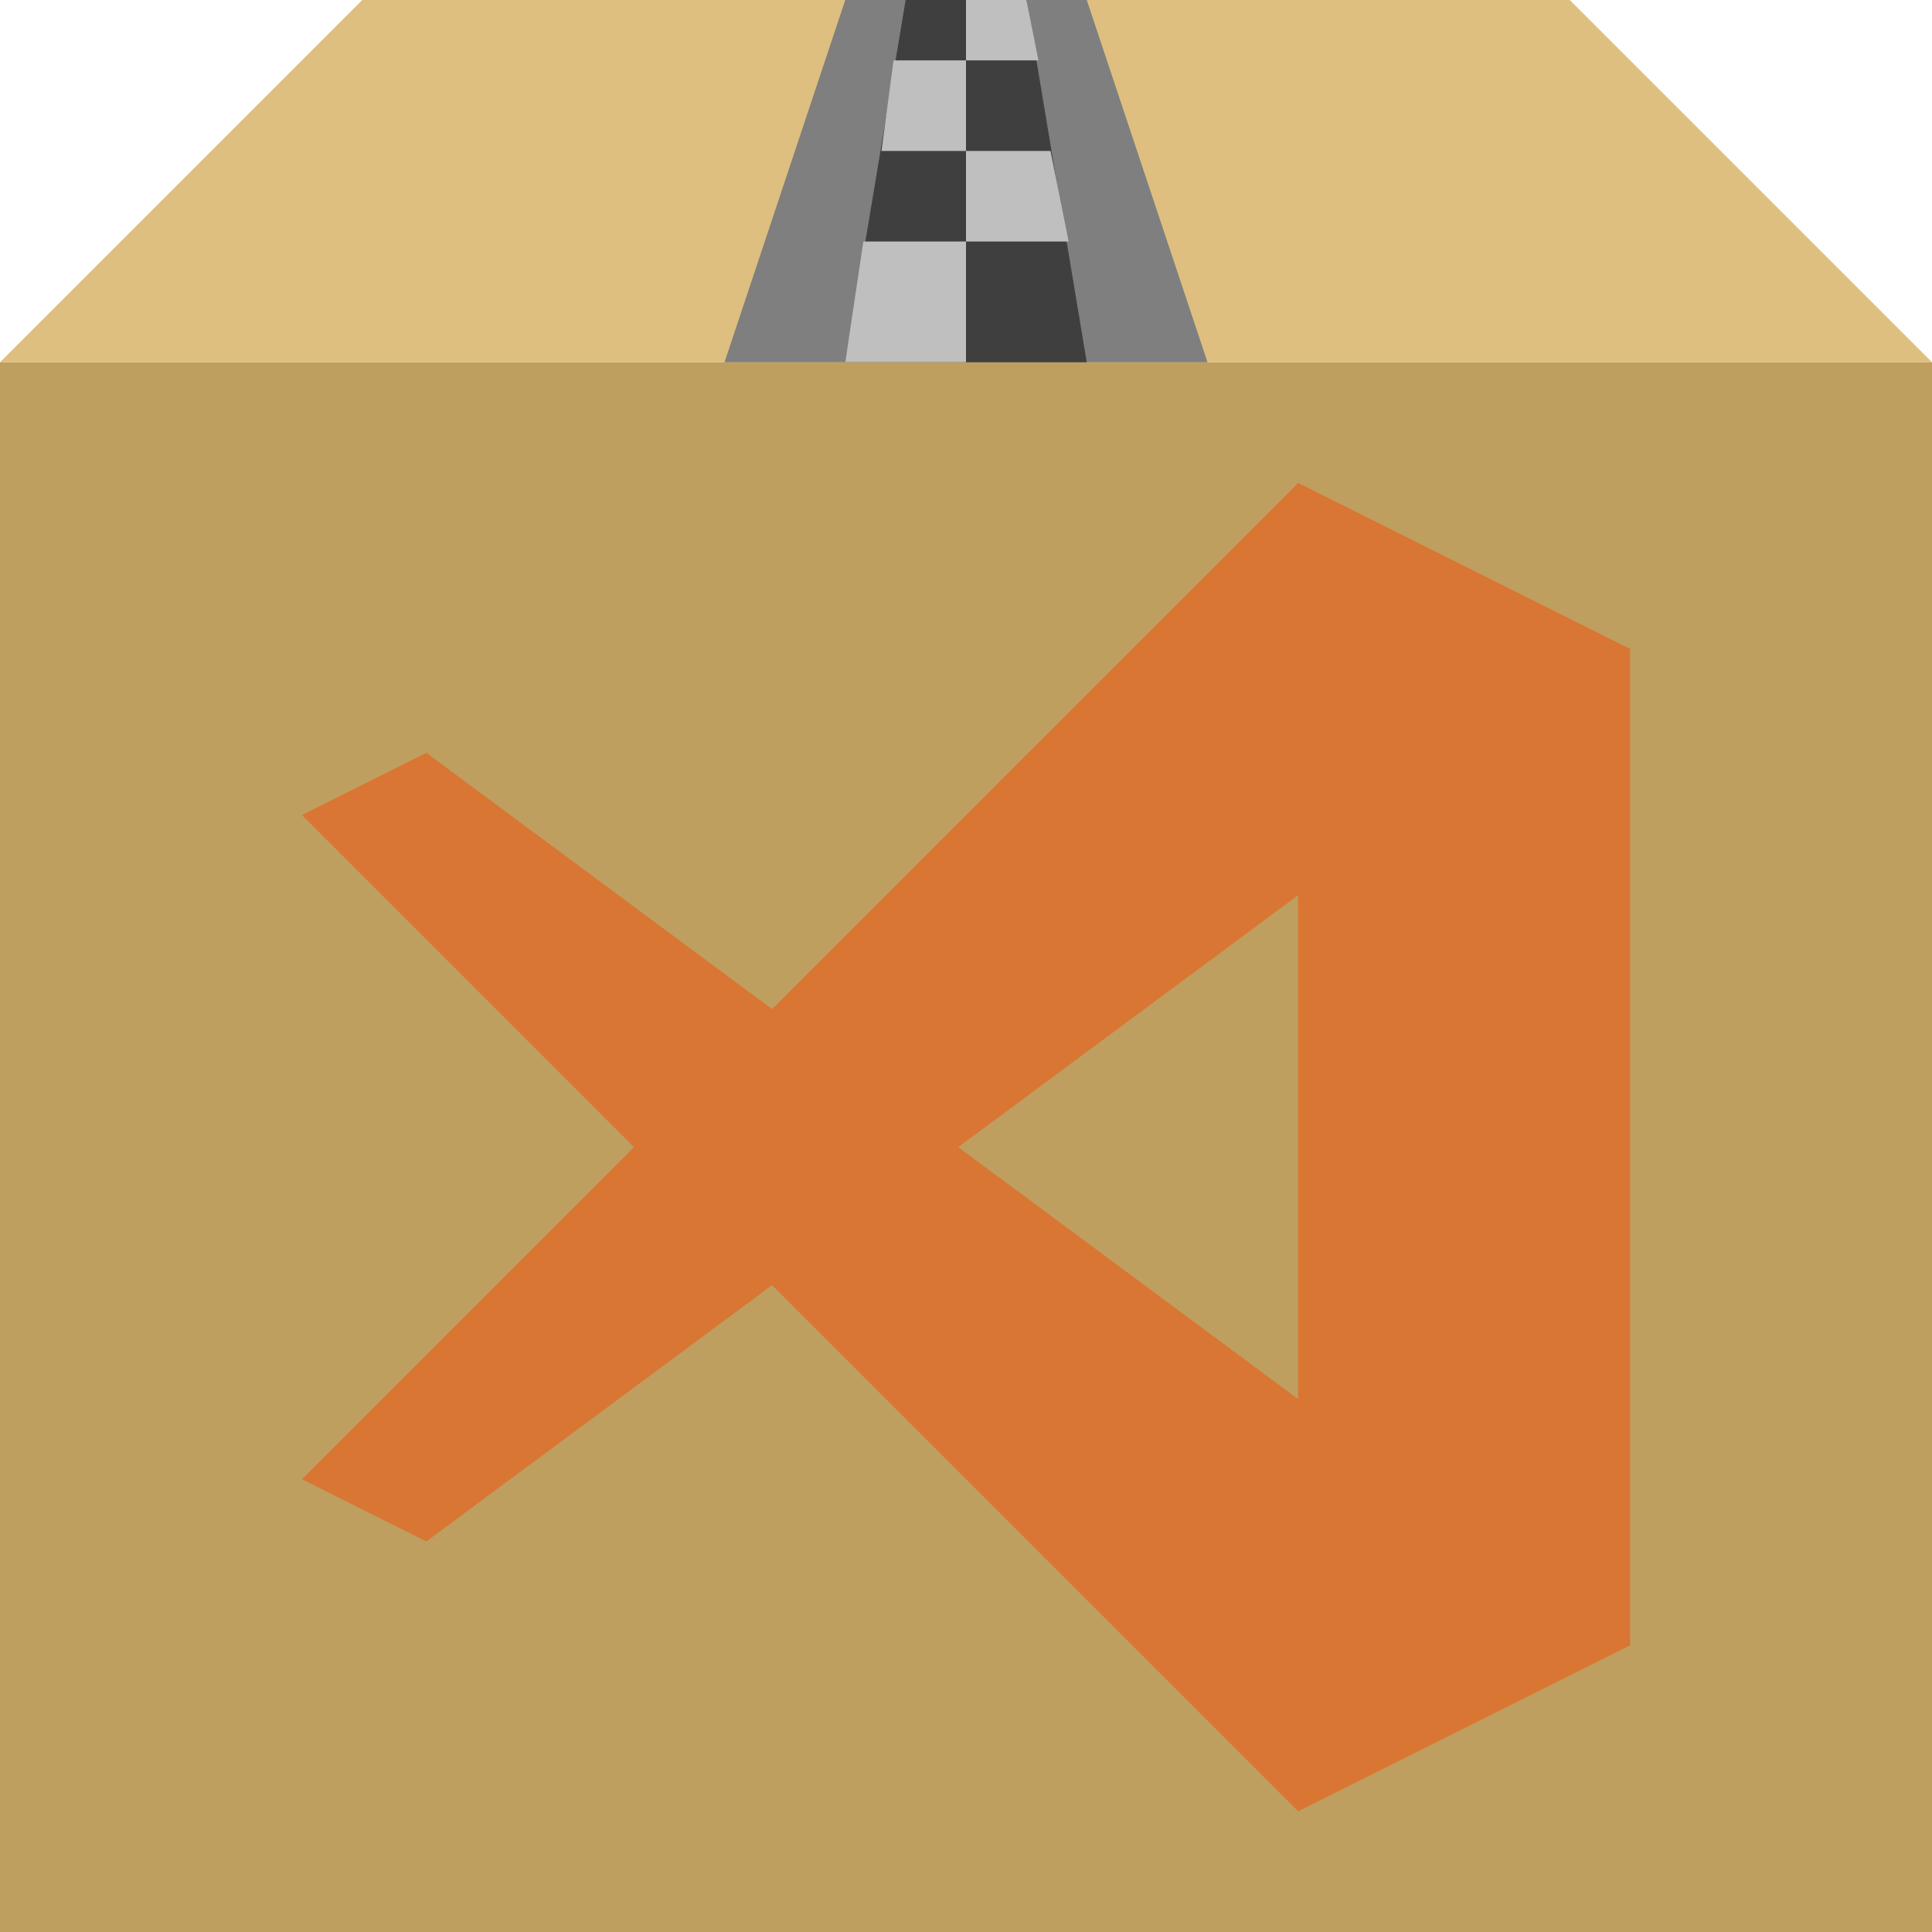
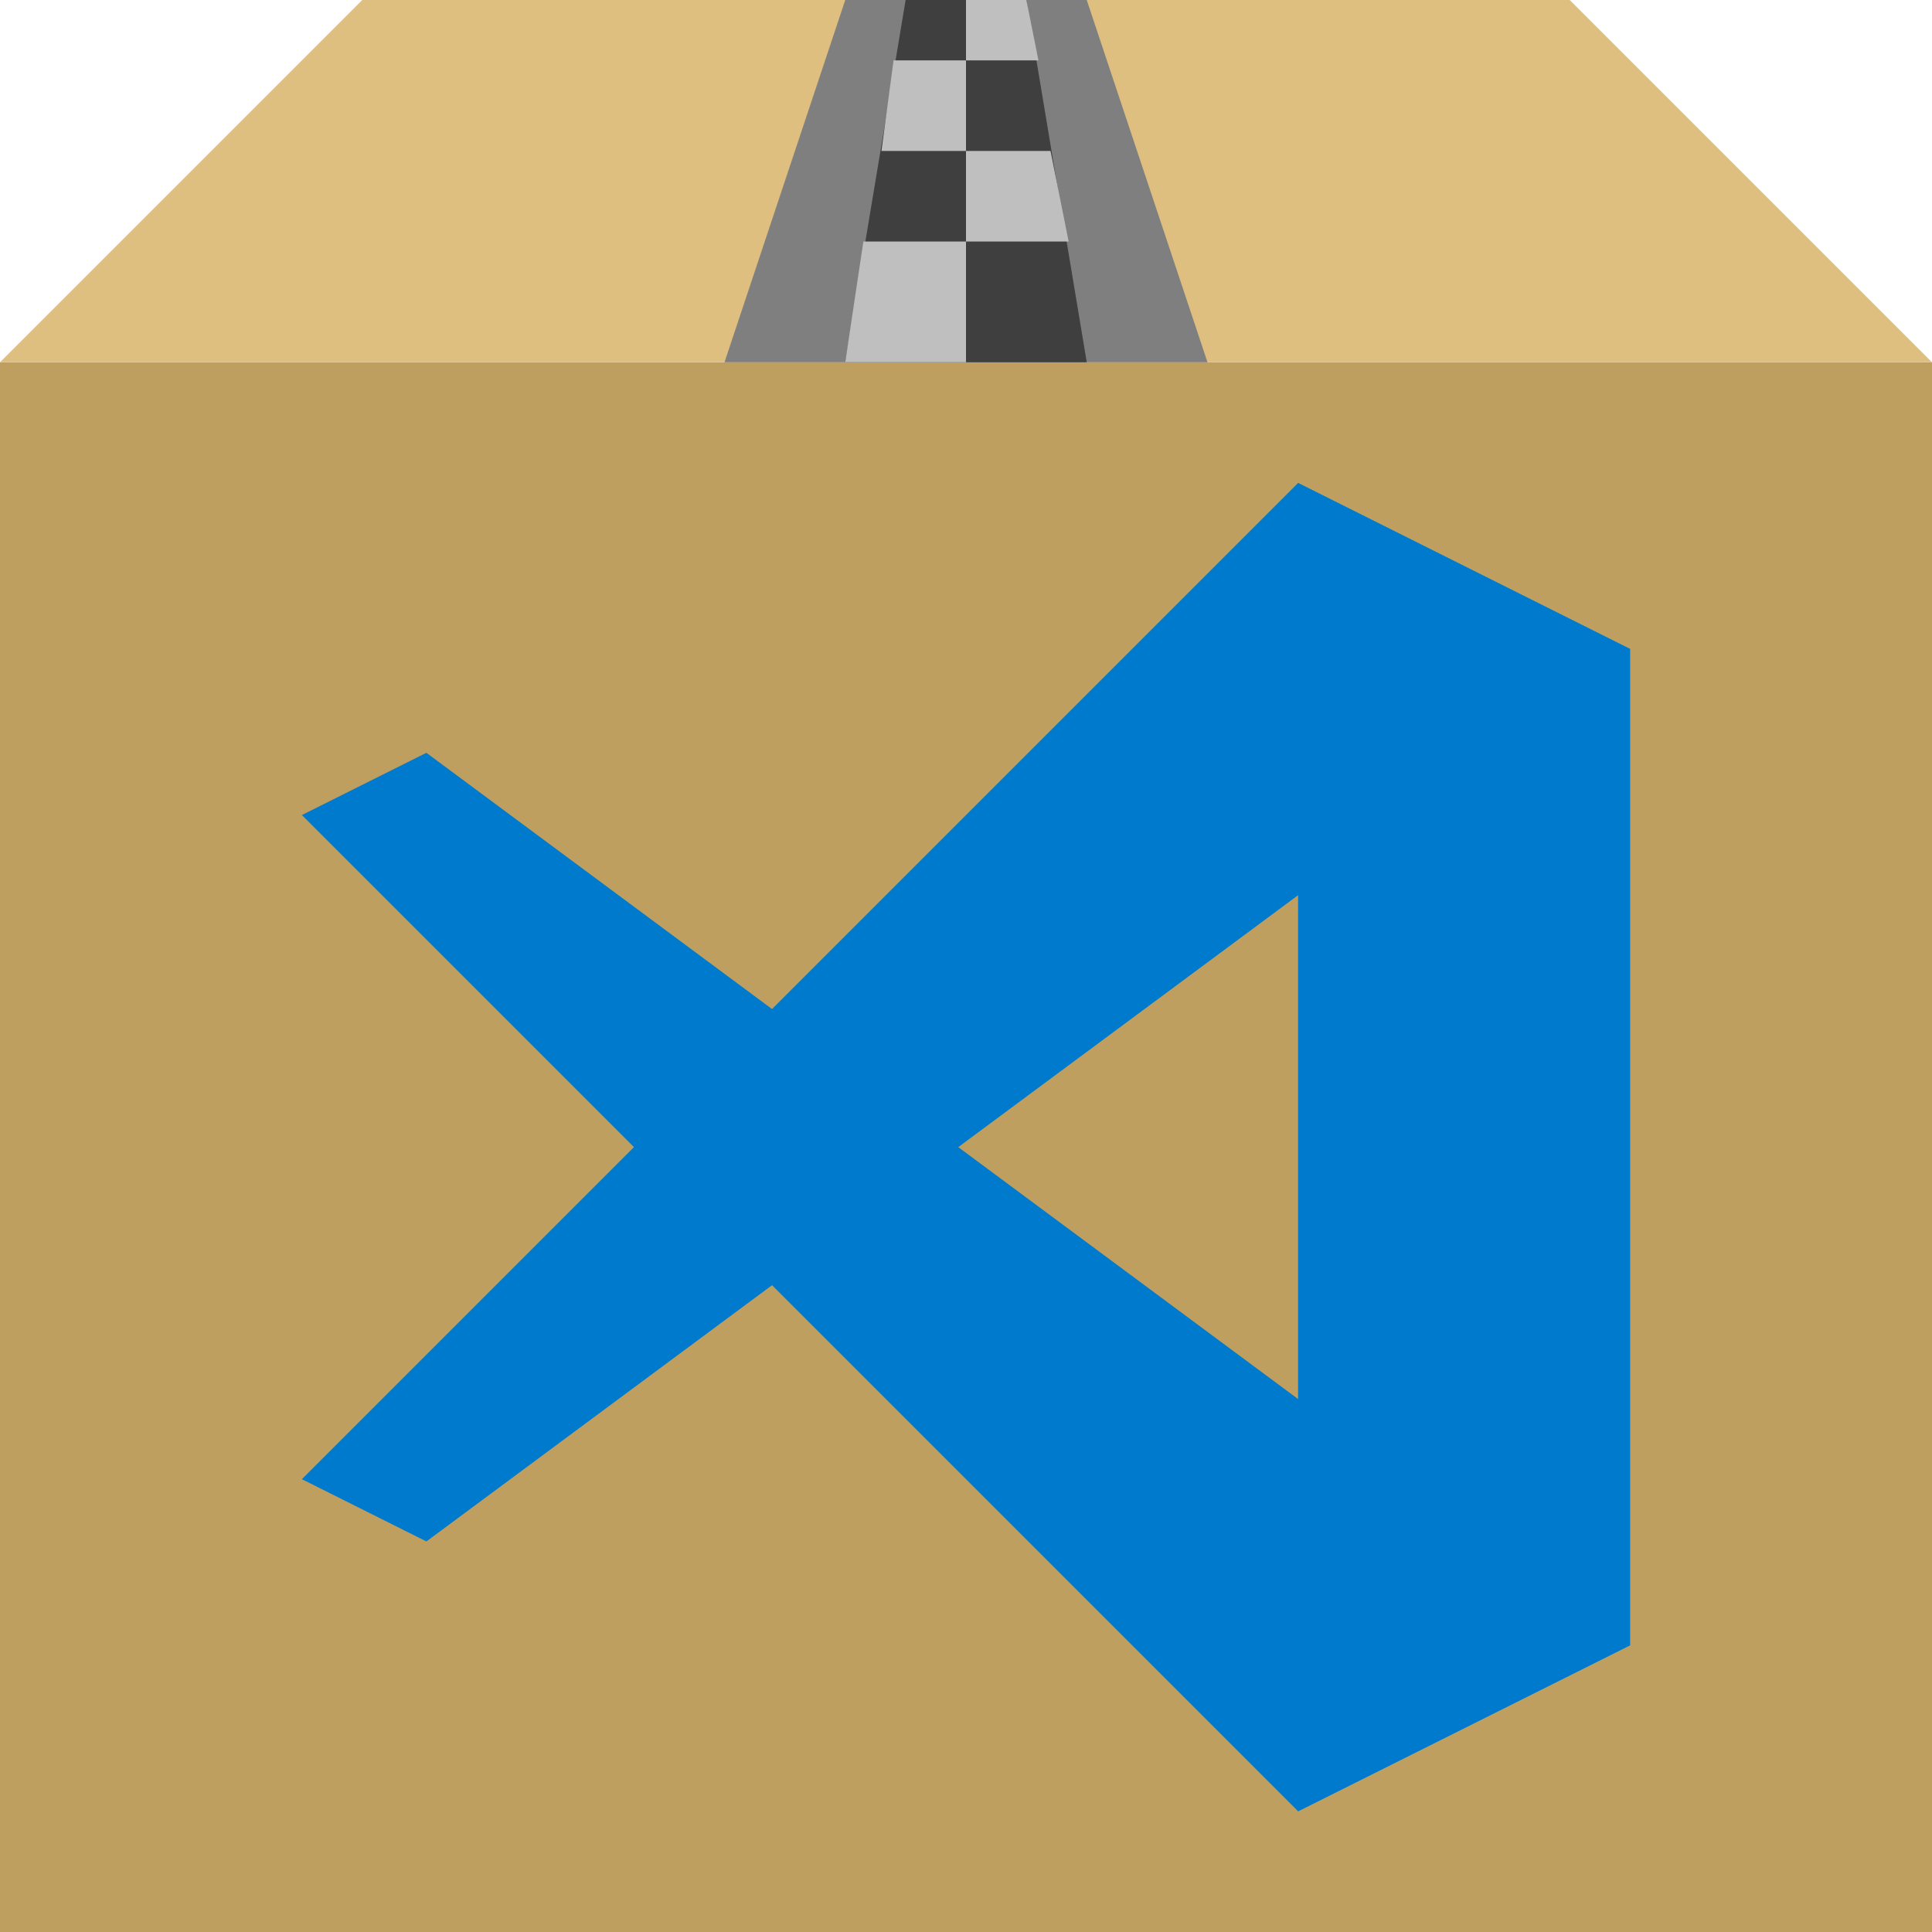
<svg xmlns="http://www.w3.org/2000/svg" width="320" height="320" version="1.1">
  <rect width="320" height="260" x="0" y="60" fill="#bf9f5f" />
  <polygon fill="#dfbf7f" points="60,0 260,0 320,60 0,60" />
  <polygon fill="#7f7f7f" points="140,0 180,0 200,60 120,60" />
  <polygon fill="#3f3f3f" points="150,0 170,0 180,60 140,60" />
  <polygon fill="#bfbfbf" points="160,0 170,0 172,10 148,10 146,25 174,25 177,40 143,40 140,60 160,60" />
-   <g fill="#d97634" transform="translate(50 80) scale(0.6875)">
+   <g fill="#007acc" transform="translate(50 80) scale(0.6875)">
    <polygon points="30,65 320,280 240,320 0,80" />
    <polygon points="30,255 320,40 240,0 0,240" />
    <polygon points="240,0 320,40 320,280 240,320" />
  </g>
</svg>
